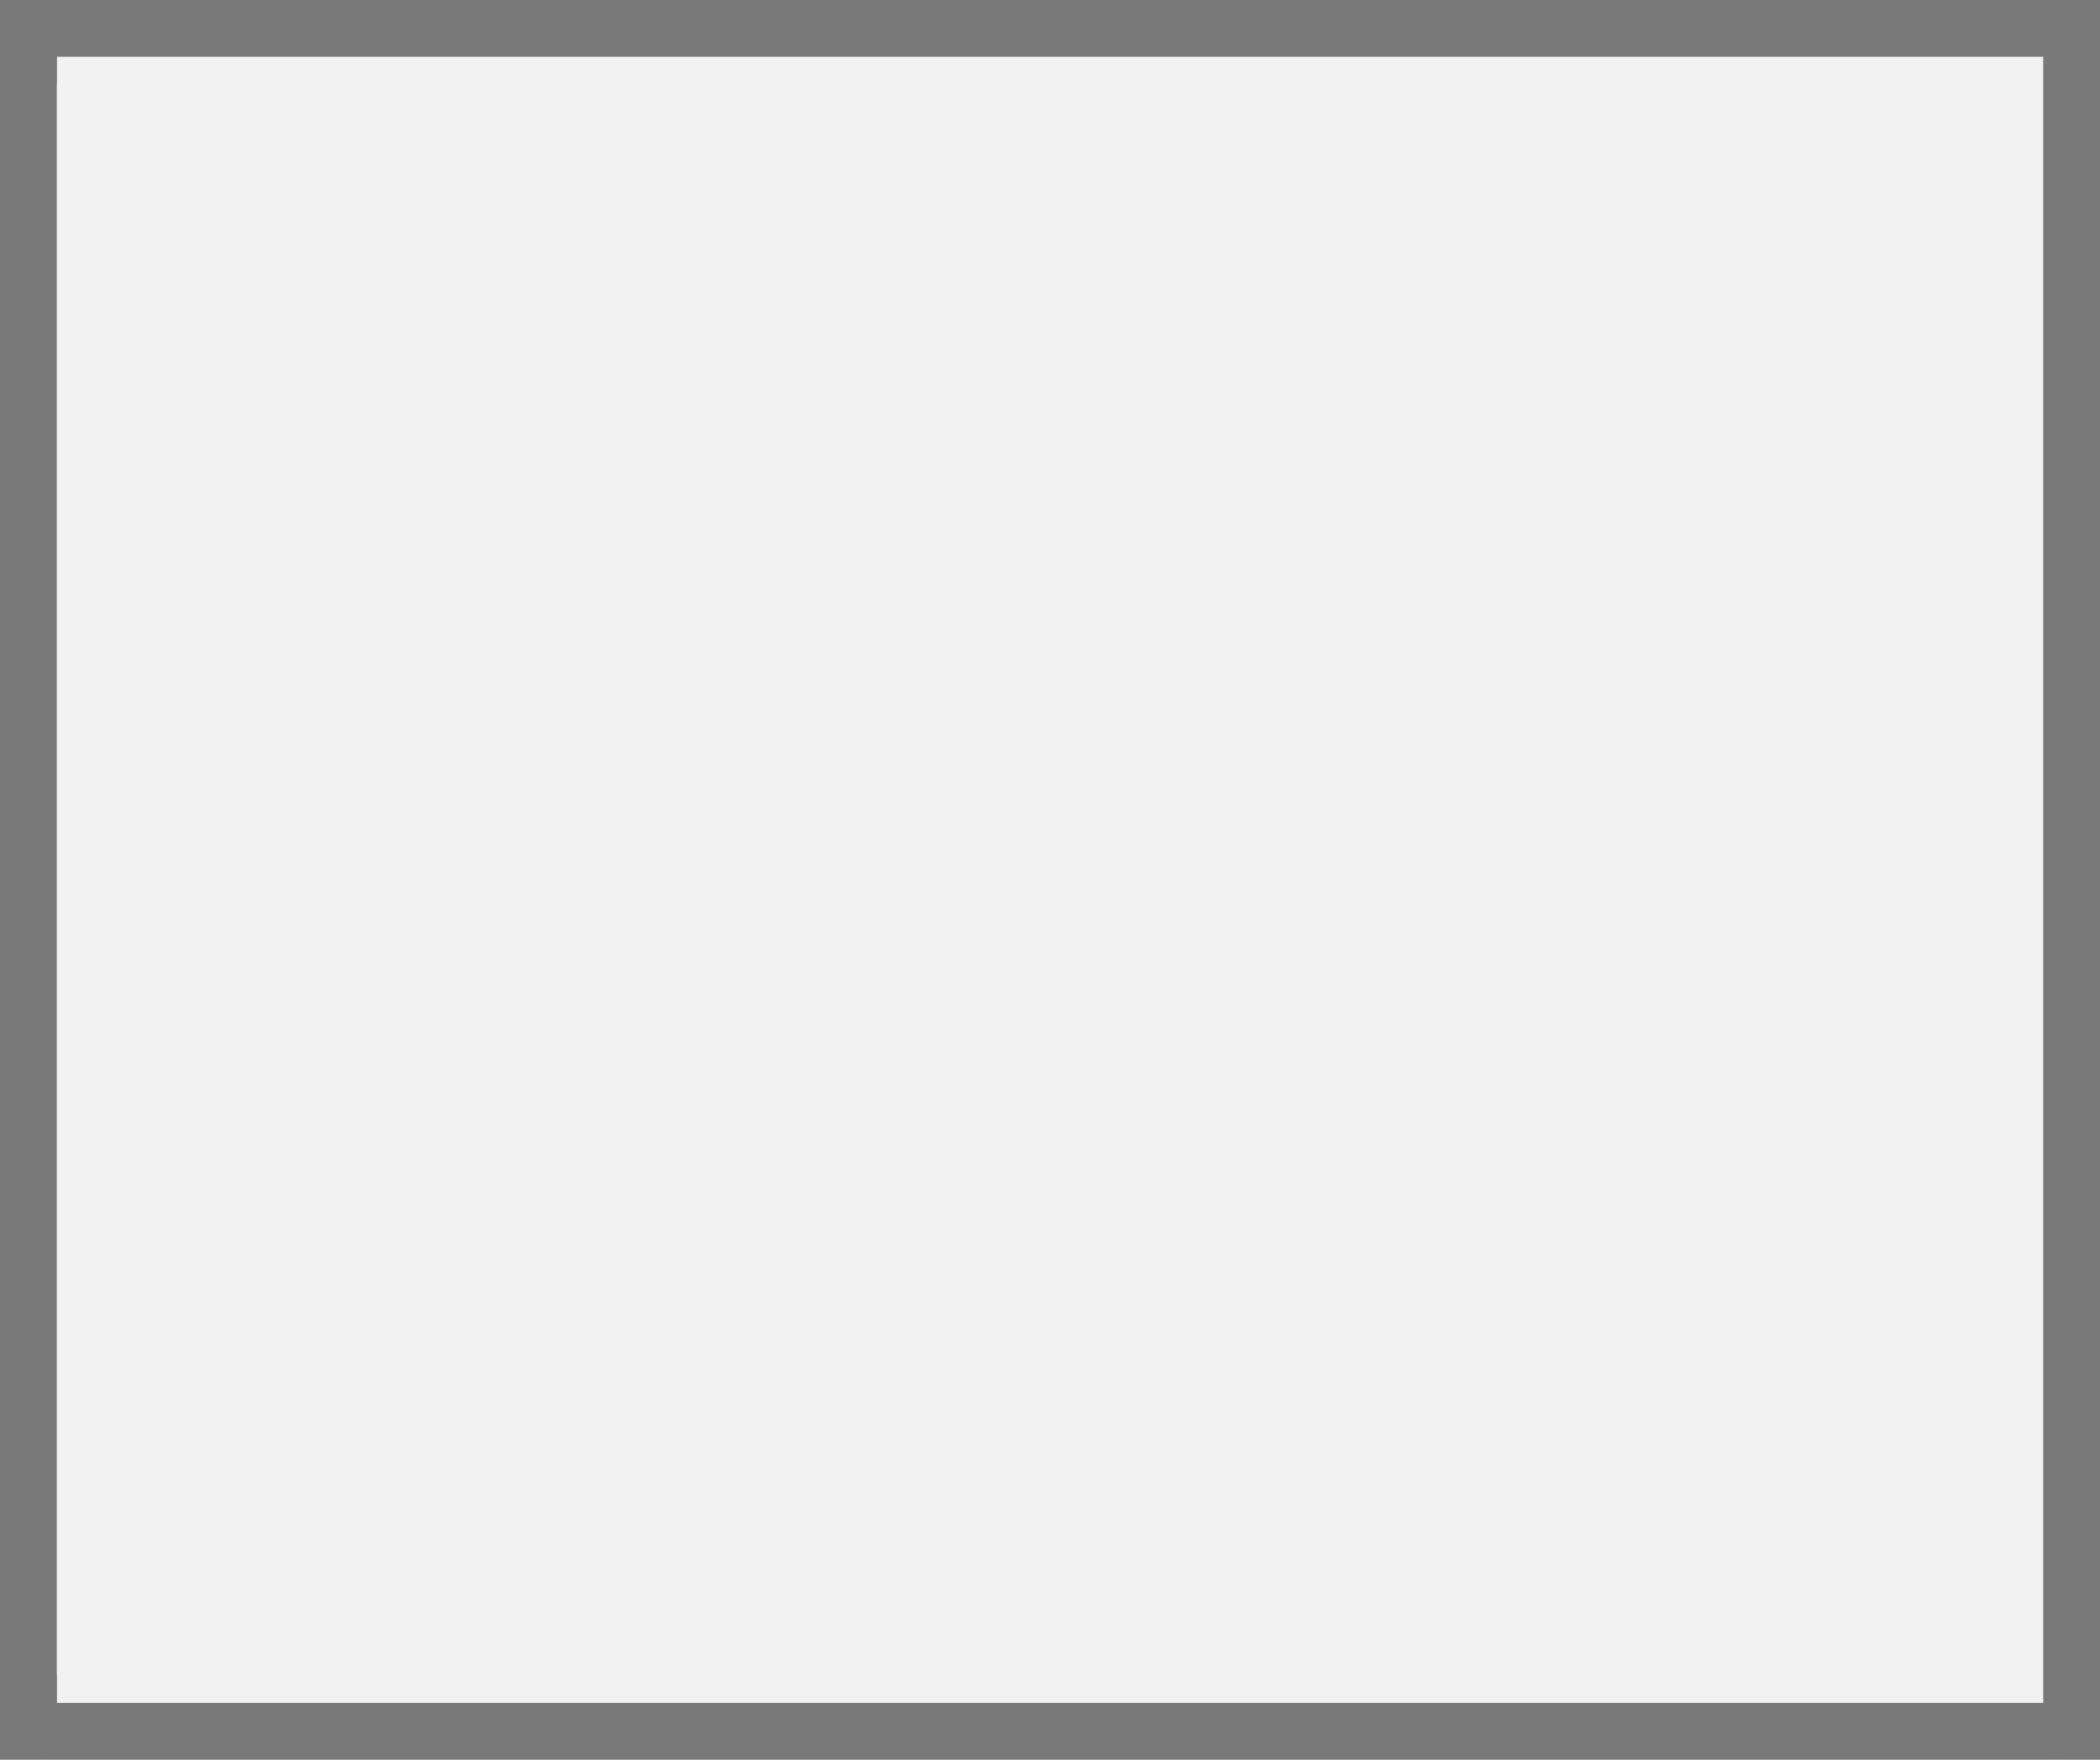
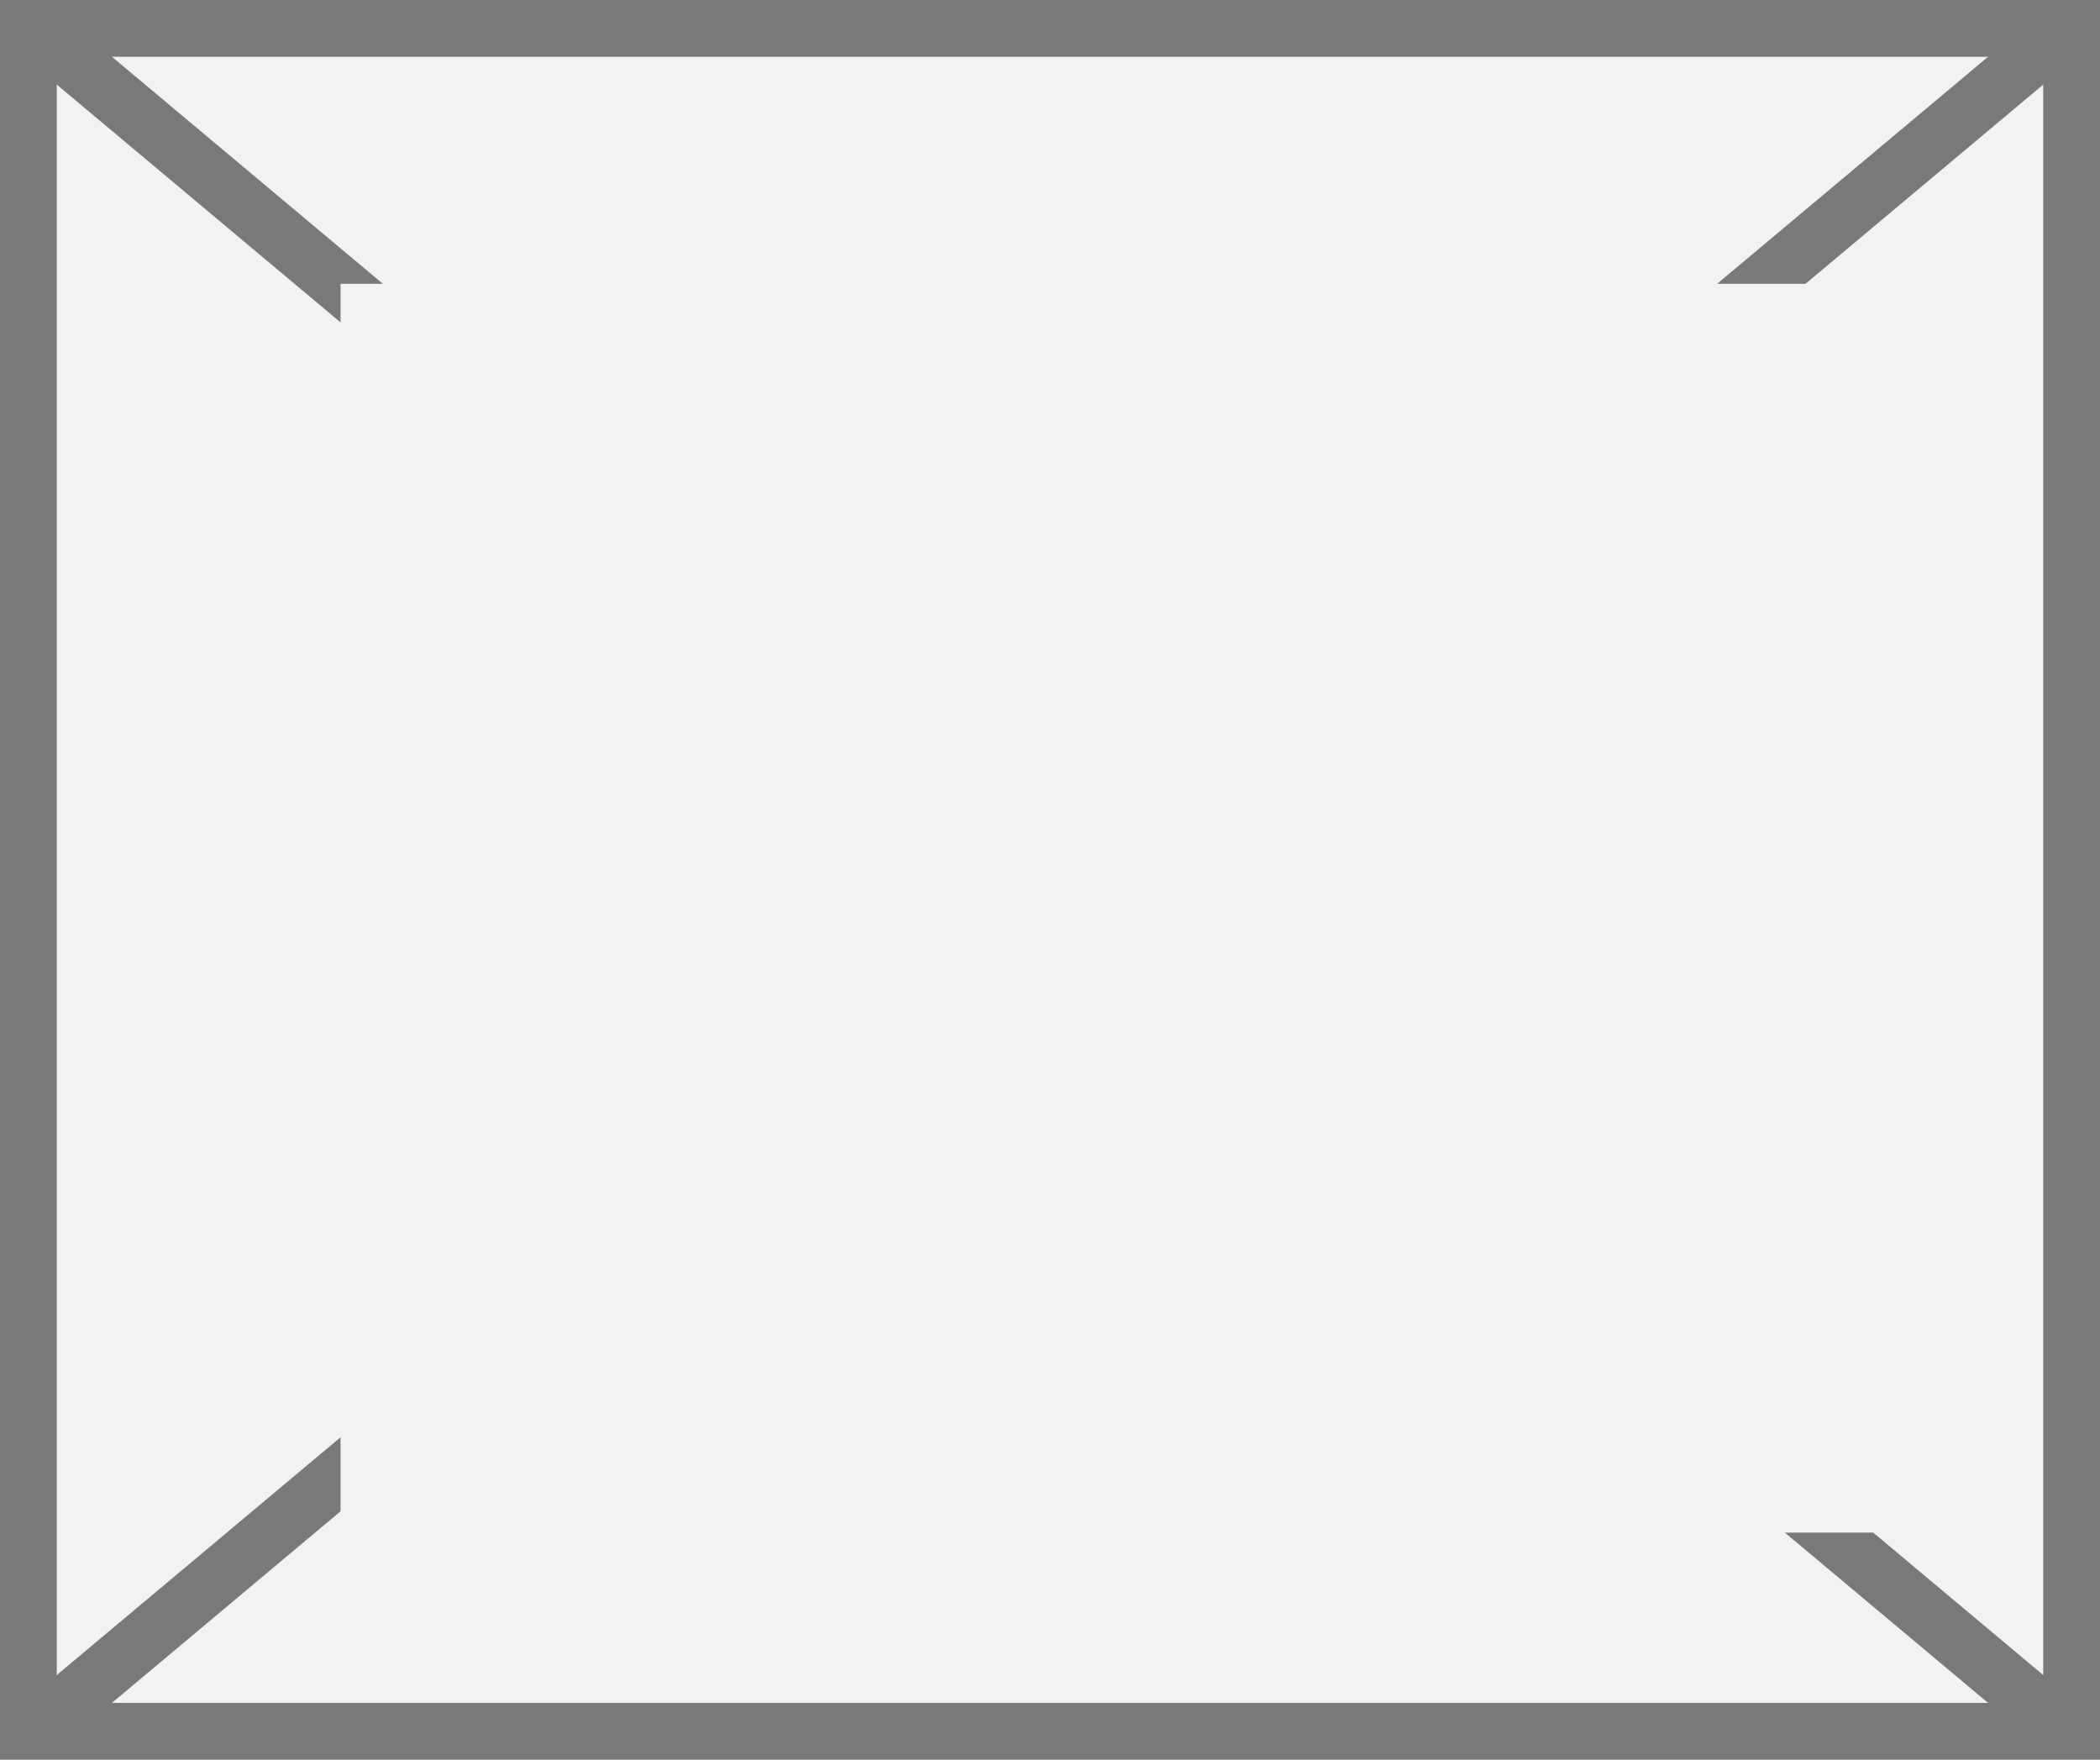
<svg xmlns="http://www.w3.org/2000/svg" version="1.1" width="37px" height="31px">
  <defs>
-     <mask fill="white" id="clip9">
-       <path d="M 735 823  L 772 823  L 772 863  L 735 863  Z M 734 826  L 771 826  L 771 857  L 734 857  Z " fill-rule="evenodd" />
+     <mask fill="white" id="clip46">
+       <path d="M 644 831  L 671 831  L 671 853  L 644 853  Z M 638 826  L 675 826  L 675 857  L 638 857  Z " fill-rule="evenodd" />
    </mask>
  </defs>
-   <g transform="matrix(1 0 0 1 -734 -826 )">
-     <path d="M 734.5 826.5  L 770.5 826.5  L 770.5 856.5  L 734.5 856.5  L 734.5 826.5  Z " fill-rule="nonzero" fill="#f2f2f2" stroke="none" />
-     <path d="M 734.5 826.5  L 770.5 826.5  L 770.5 856.5  L 734.5 856.5  L 734.5 826.5  Z " stroke-width="1" stroke="#797979" fill="none" />
-     <path d="M 734.457 826.383  L 770.543 856.617  M 770.543 826.383  L 734.457 856.617  " stroke-width="1" stroke="#797979" fill="none" mask="url(#clip9)" />
+   <g transform="matrix(1 0 0 1 -638 -826 )">
+     <path d="M 638.5 826.5  L 674.5 826.5  L 674.5 856.5  L 638.5 856.5  L 638.5 826.5  Z " fill-rule="nonzero" fill="#f2f2f2" stroke="none" />
+     <path d="M 638.5 826.5  L 674.5 826.5  L 674.5 856.5  L 638.5 856.5  L 638.5 826.5  Z " stroke-width="1" stroke="#797979" fill="none" />
+     <path d="M 638.457 826.383  L 674.543 856.617  M 674.543 826.383  L 638.457 856.617  " stroke-width="1" stroke="#797979" fill="none" mask="url(#clip46)" />
  </g>
</svg>
